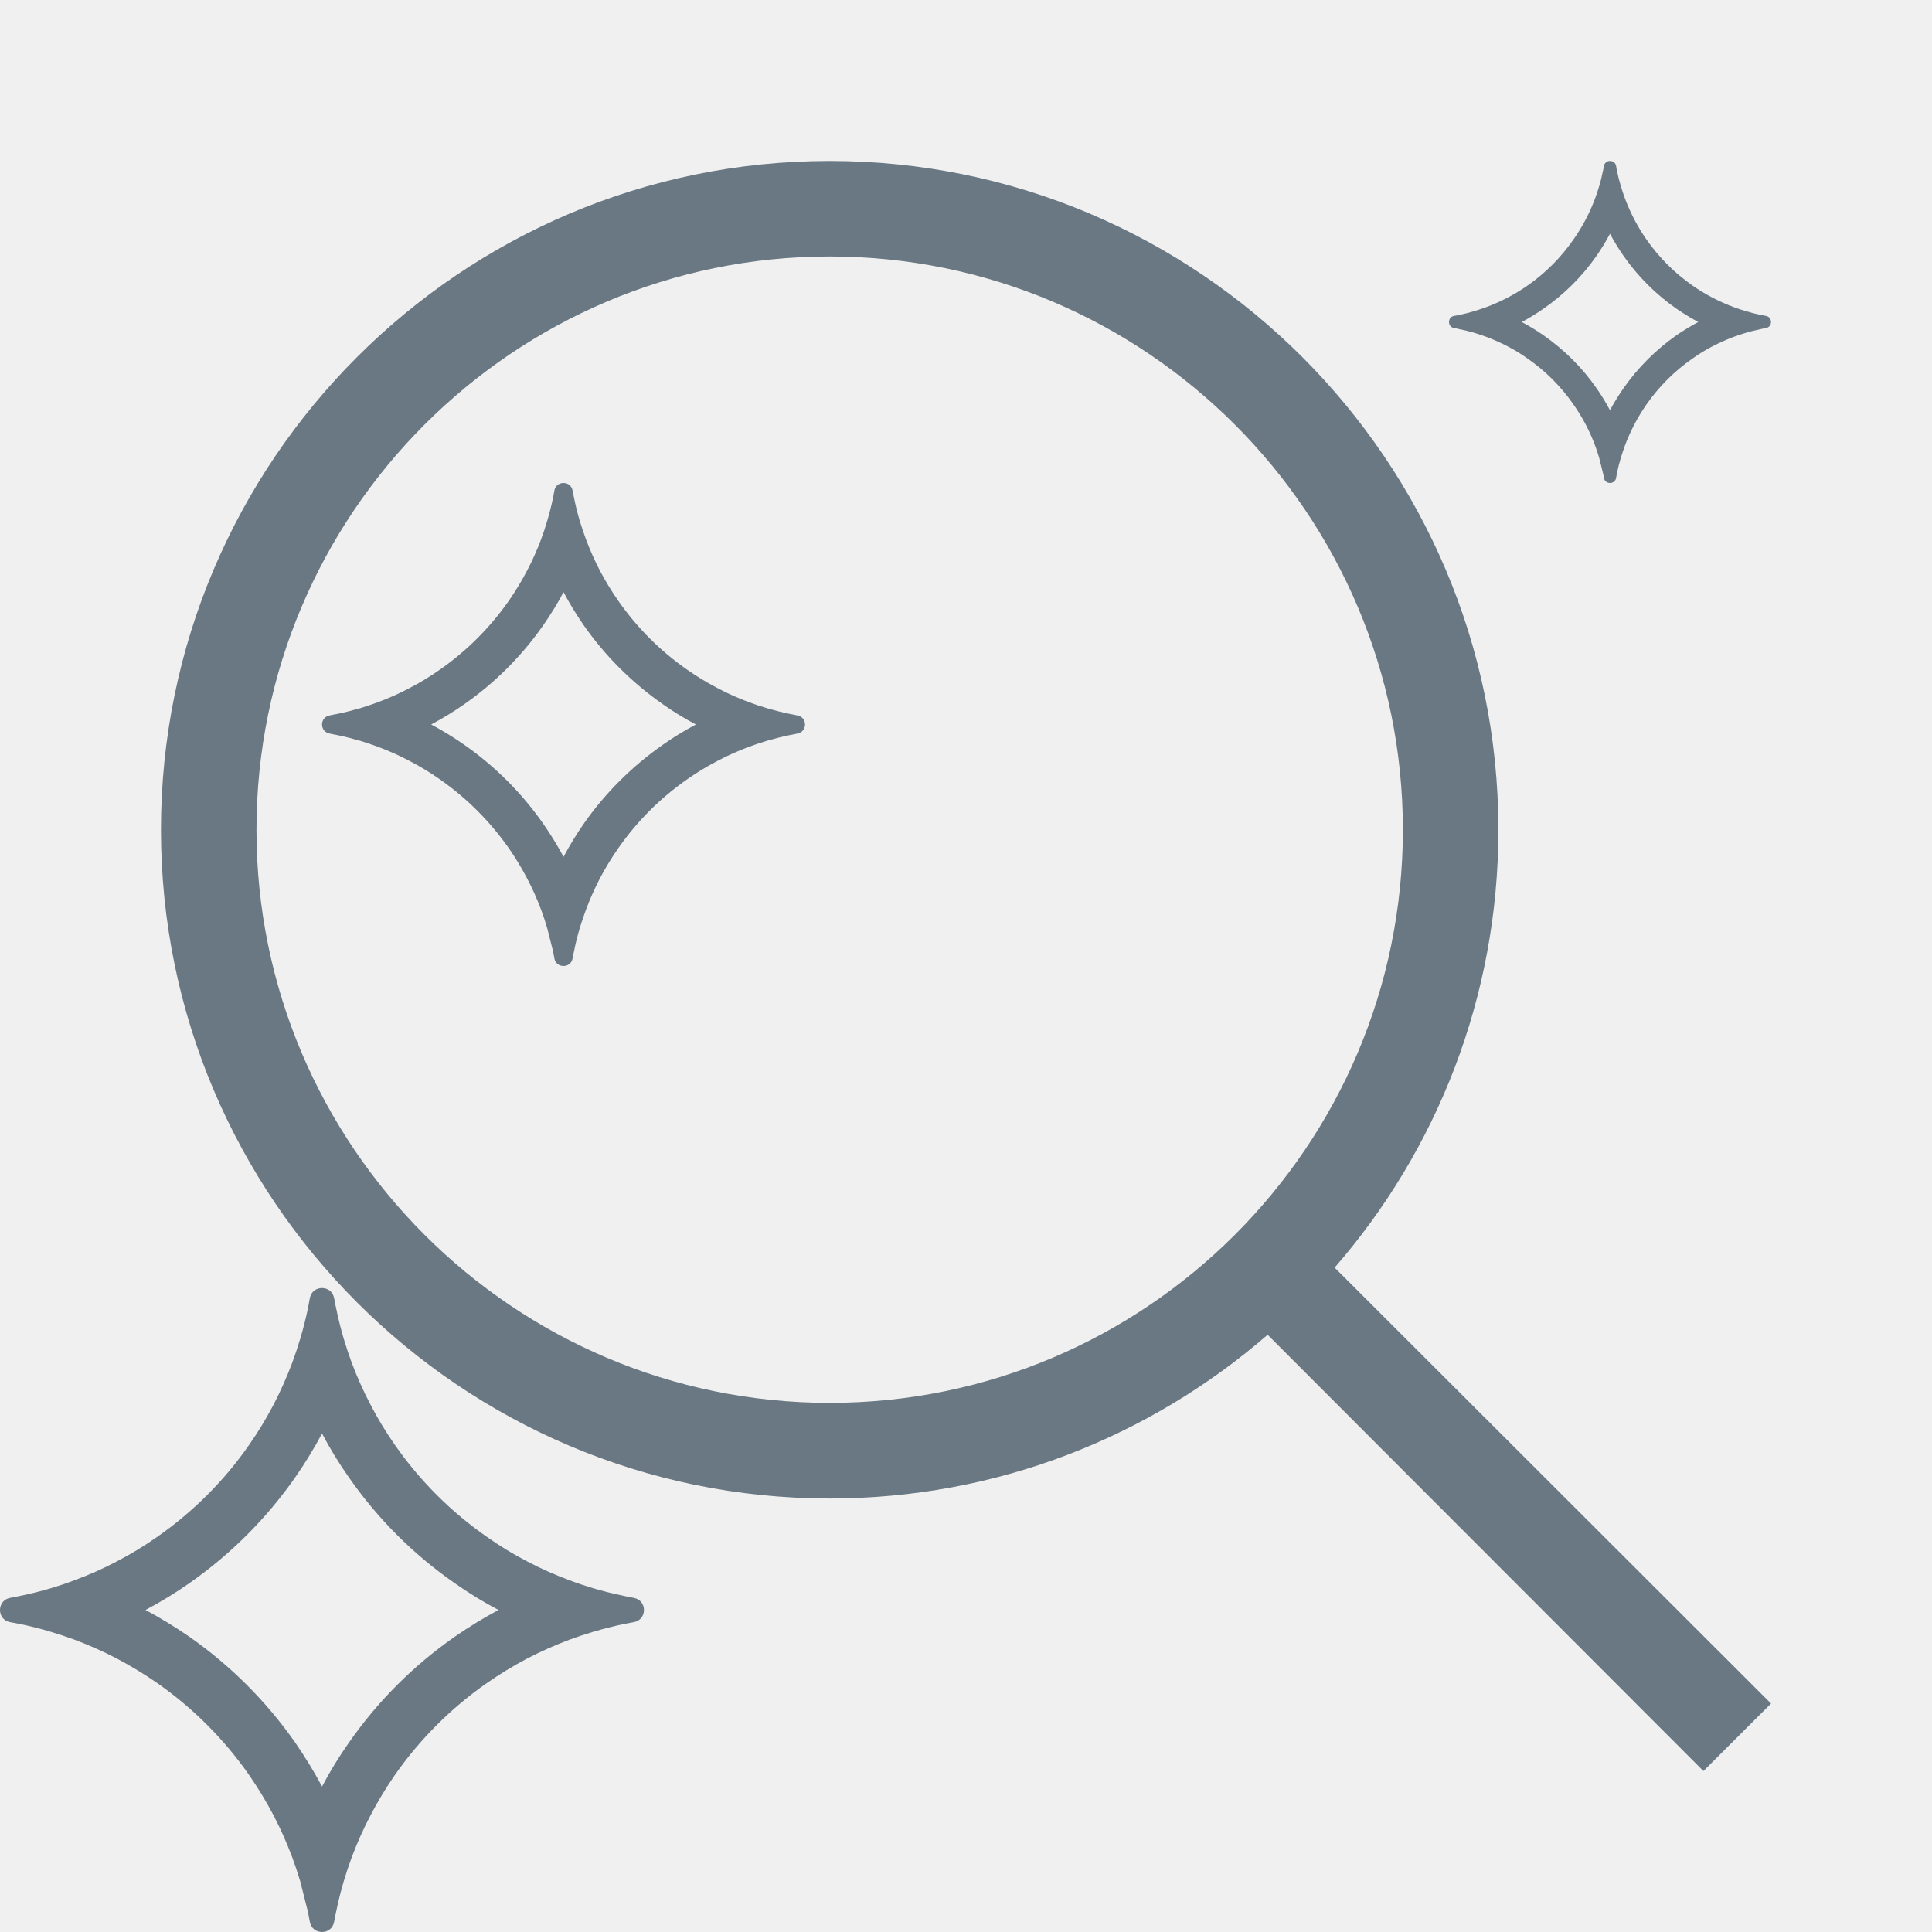
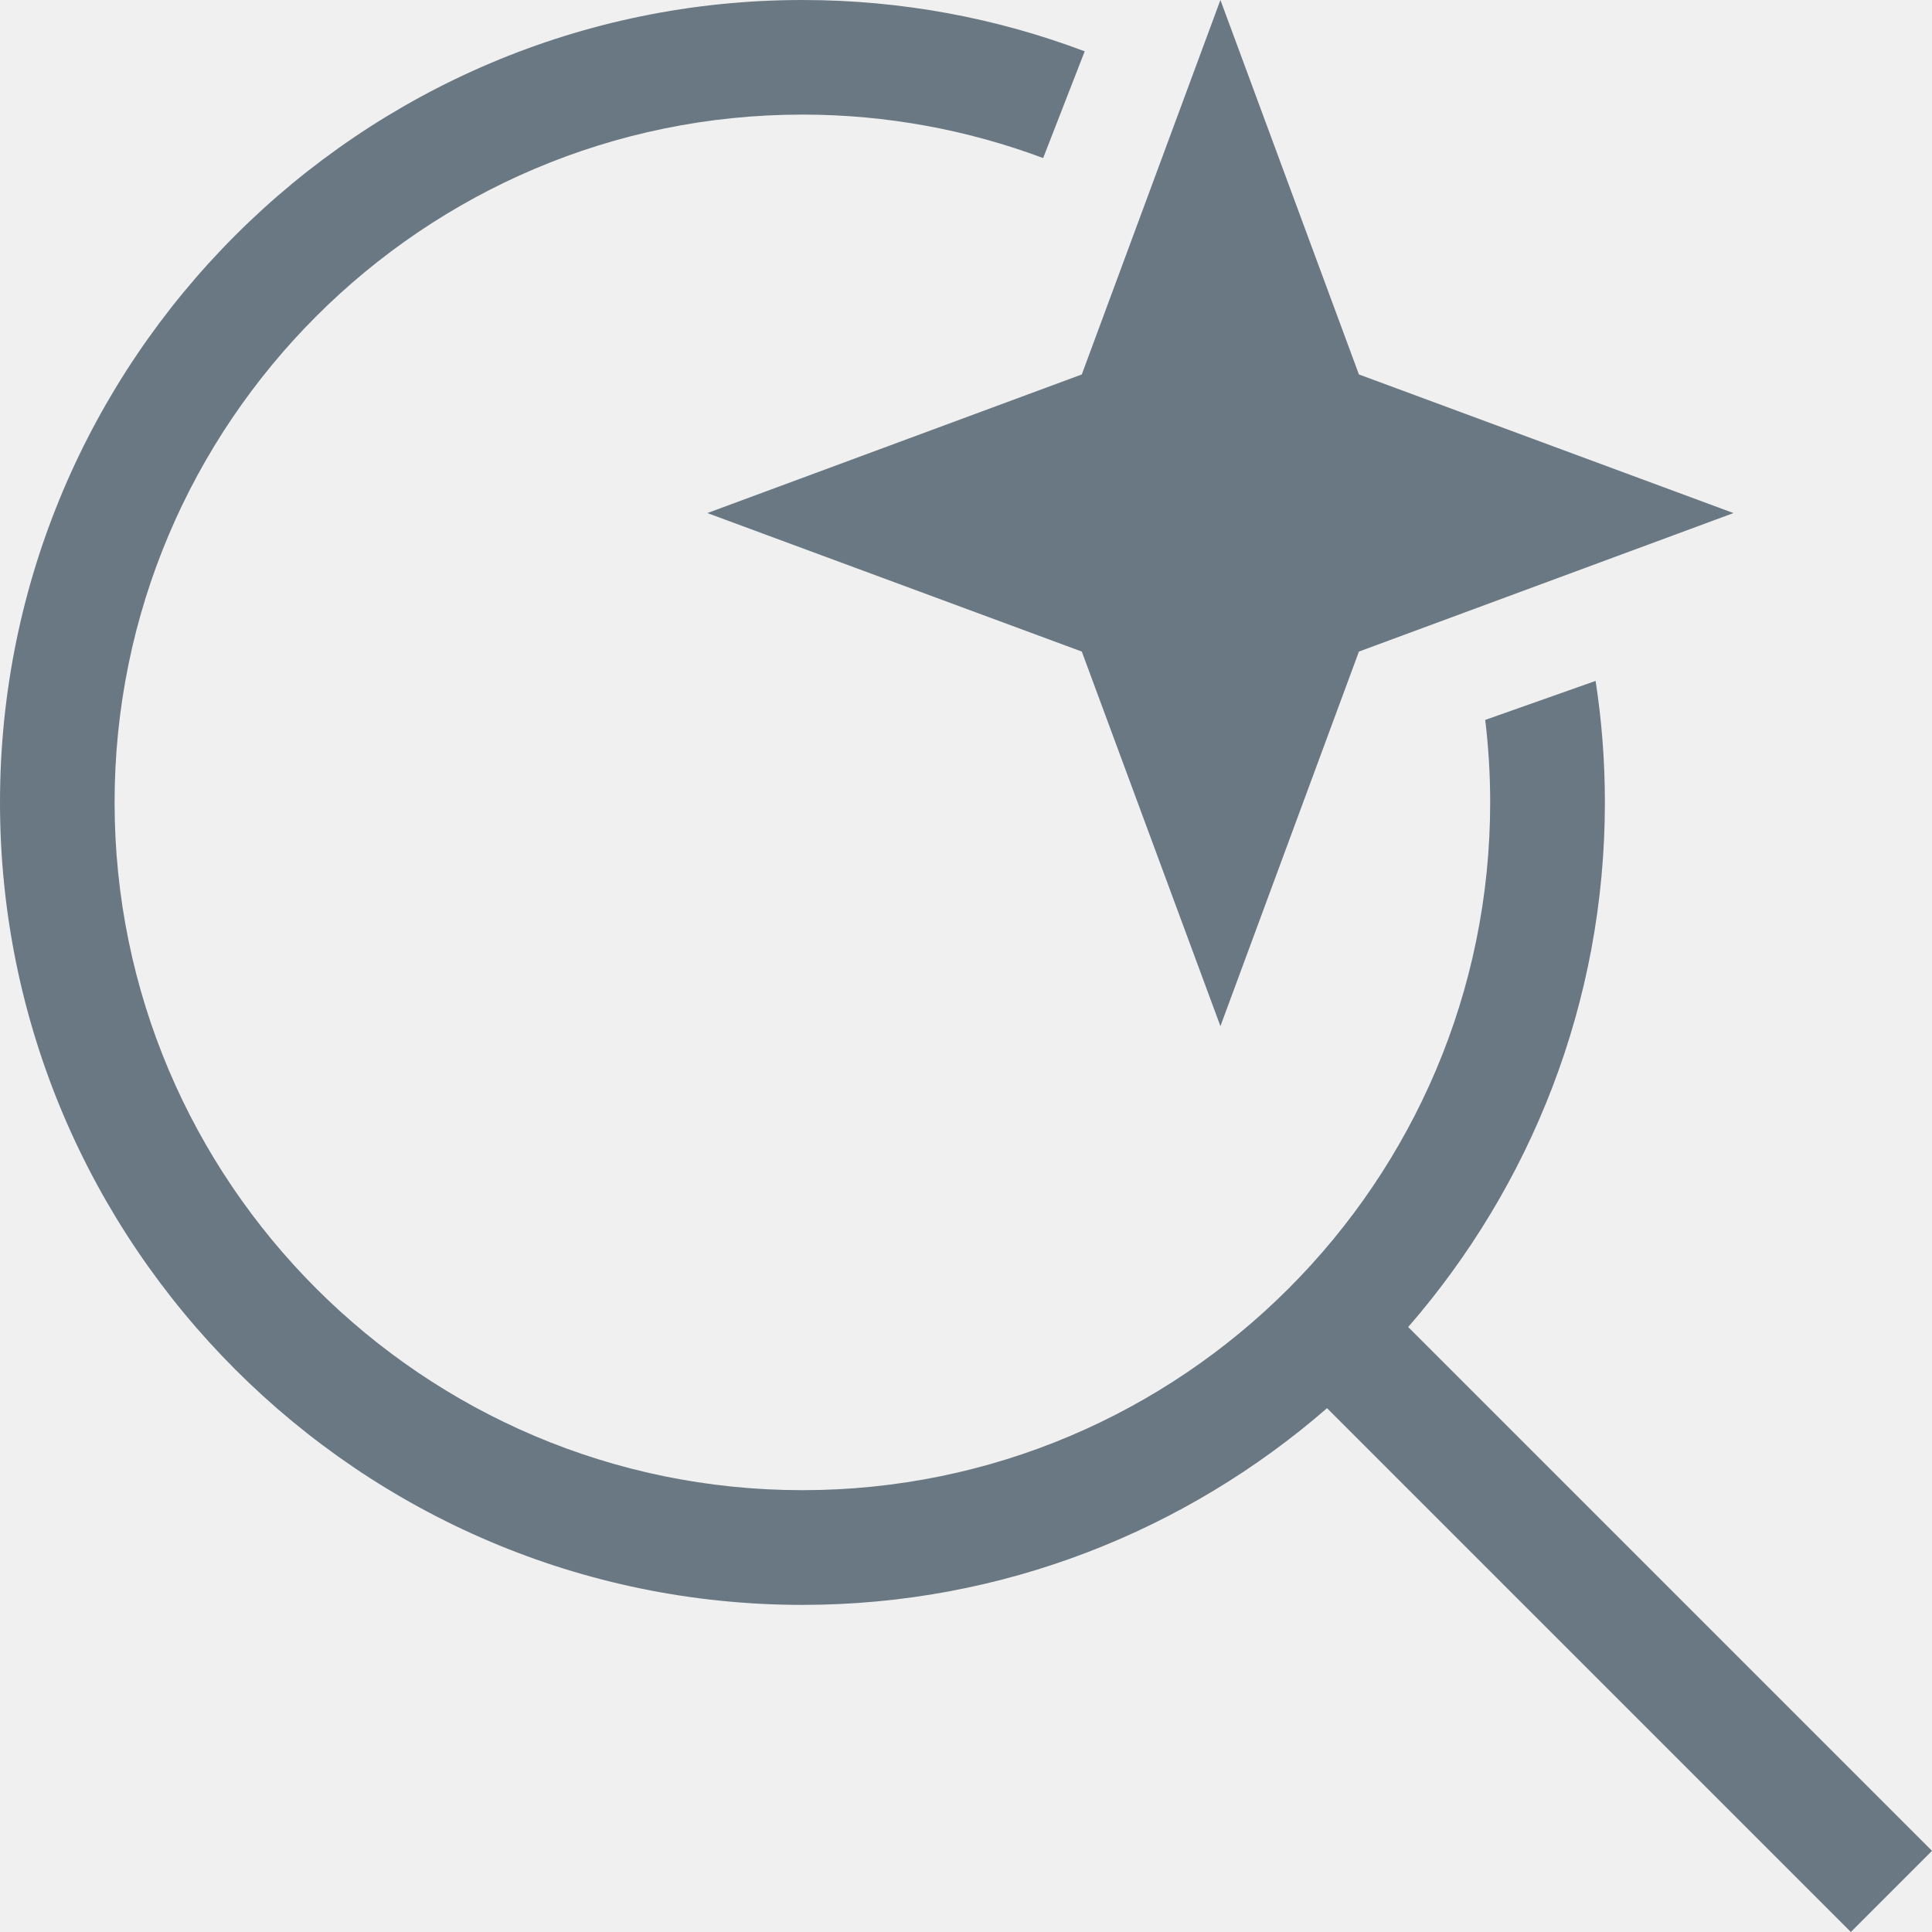
<svg xmlns="http://www.w3.org/2000/svg" width="16" height="16" viewBox="0 0 16 16" fill="none">
  <g clip-path="url(#clip0_2731_304071)">
-     <path fill-rule="evenodd" clip-rule="evenodd" d="M11.053 10.498L14.667 14.108L14.107 14.667L10.498 11.054C9.525 11.898 8.257 12.41 6.871 12.41C3.817 12.41 1.333 9.925 1.333 6.872C1.333 3.818 3.817 1.333 6.871 1.333C9.925 1.333 12.409 3.818 12.409 6.872C12.409 8.257 11.898 9.526 11.053 10.498ZM2.124 6.872C2.124 9.489 4.254 11.618 6.871 11.618C9.489 11.618 11.618 9.489 11.618 6.872C11.618 4.254 9.489 2.124 6.871 2.124C4.254 2.124 2.124 4.254 2.124 6.872Z" fill="#6A7883" />
-     <path fill-rule="evenodd" clip-rule="evenodd" d="M3.131 6.185C3.082 6.167 3.033 6.15 2.983 6.135C2.92 6.117 2.855 6.1 2.79 6.087C2.779 6.085 2.769 6.083 2.758 6.081C2.749 6.079 2.739 6.077 2.73 6.075C2.646 6.06 2.646 5.94 2.73 5.925C2.739 5.923 2.748 5.921 2.758 5.919C2.768 5.917 2.779 5.915 2.79 5.913C2.855 5.9 2.92 5.883 2.983 5.865C3.033 5.85 3.082 5.833 3.131 5.815C3.22 5.782 3.307 5.743 3.39 5.699C3.478 5.654 3.561 5.603 3.641 5.547C3.864 5.392 4.058 5.198 4.214 4.975C4.27 4.895 4.32 4.811 4.366 4.724C4.41 4.64 4.448 4.554 4.482 4.464C4.5 4.416 4.516 4.366 4.531 4.316C4.55 4.253 4.566 4.189 4.58 4.123C4.582 4.112 4.584 4.102 4.586 4.091C4.588 4.082 4.59 4.072 4.591 4.063C4.606 3.979 4.727 3.979 4.742 4.063C4.744 4.072 4.746 4.082 4.747 4.091C4.749 4.102 4.751 4.112 4.754 4.123C4.767 4.189 4.783 4.253 4.802 4.316C4.817 4.366 4.834 4.416 4.852 4.464C4.885 4.554 4.924 4.64 4.967 4.724C5.013 4.811 5.064 4.895 5.12 4.975C5.275 5.198 5.469 5.392 5.692 5.547C5.772 5.603 5.856 5.654 5.943 5.699C6.026 5.743 6.113 5.782 6.202 5.815C6.251 5.833 6.3 5.85 6.351 5.865C6.414 5.883 6.478 5.9 6.544 5.913C6.554 5.915 6.565 5.917 6.575 5.919C6.585 5.921 6.594 5.923 6.603 5.925C6.688 5.94 6.688 6.06 6.603 6.075C6.594 6.077 6.585 6.079 6.576 6.081C6.565 6.083 6.554 6.085 6.544 6.087C6.478 6.1 6.414 6.117 6.351 6.135C6.3 6.15 6.251 6.167 6.202 6.185C6.113 6.218 6.026 6.257 5.943 6.301C5.856 6.346 5.772 6.397 5.692 6.453C5.469 6.608 5.275 6.802 5.12 7.025C5.064 7.105 5.013 7.189 4.967 7.276C4.924 7.36 4.885 7.446 4.852 7.536C4.834 7.584 4.817 7.634 4.802 7.684C4.783 7.747 4.767 7.811 4.754 7.877C4.751 7.888 4.749 7.898 4.747 7.909C4.746 7.918 4.744 7.928 4.742 7.937C4.727 8.021 4.606 8.021 4.591 7.937C4.59 7.928 4.588 7.918 4.586 7.909C4.584 7.898 4.582 7.888 4.58 7.877L4.531 7.684C4.516 7.634 4.5 7.584 4.482 7.536C4.448 7.446 4.41 7.36 4.366 7.276C4.32 7.189 4.27 7.105 4.214 7.025C4.058 6.802 3.864 6.608 3.641 6.453C3.561 6.397 3.478 6.346 3.39 6.301C3.307 6.257 3.22 6.218 3.131 6.185ZM3.571 6C3.664 6.05 3.755 6.105 3.842 6.166C4.099 6.345 4.322 6.568 4.501 6.825C4.561 6.912 4.617 7.002 4.667 7.096C4.717 7.002 4.772 6.912 4.832 6.825C5.011 6.568 5.235 6.345 5.492 6.166C5.578 6.105 5.669 6.05 5.763 6C5.669 5.95 5.578 5.895 5.492 5.834C5.235 5.655 5.011 5.432 4.832 5.175C4.772 5.088 4.717 4.998 4.667 4.904C4.617 4.998 4.561 5.088 4.501 5.175C4.322 5.432 4.099 5.655 3.842 5.834C3.755 5.895 3.664 5.95 3.571 6Z" fill="#6A7883" />
-     <path fill-rule="evenodd" clip-rule="evenodd" d="M0.619 13.58C0.554 13.556 0.488 13.534 0.421 13.514C0.337 13.489 0.251 13.467 0.164 13.449C0.15 13.446 0.136 13.444 0.122 13.441C0.109 13.439 0.097 13.436 0.084 13.434C-0.028 13.414 -0.028 13.253 0.084 13.233C0.097 13.23 0.109 13.228 0.121 13.226C0.136 13.223 0.15 13.22 0.164 13.217C0.251 13.199 0.337 13.178 0.421 13.153C0.488 13.133 0.554 13.111 0.619 13.086C0.738 13.042 0.854 12.991 0.965 12.932C1.081 12.872 1.193 12.804 1.3 12.729C1.597 12.522 1.856 12.264 2.063 11.966C2.137 11.86 2.205 11.748 2.266 11.632C2.324 11.52 2.375 11.405 2.42 11.286C2.444 11.221 2.466 11.155 2.486 11.088C2.511 11.004 2.533 10.918 2.551 10.831C2.554 10.817 2.556 10.802 2.559 10.788C2.561 10.776 2.564 10.763 2.566 10.751C2.586 10.639 2.747 10.639 2.767 10.751C2.77 10.763 2.772 10.776 2.774 10.788C2.777 10.802 2.78 10.817 2.783 10.831C2.801 10.918 2.822 11.004 2.847 11.088C2.867 11.155 2.889 11.221 2.913 11.286C2.958 11.405 3.009 11.52 3.068 11.632C3.128 11.748 3.196 11.86 3.27 11.966C3.478 12.264 3.736 12.522 4.034 12.729C4.14 12.804 4.252 12.872 4.368 12.932C4.48 12.991 4.595 13.042 4.714 13.086C4.779 13.111 4.845 13.133 4.912 13.153C4.996 13.178 5.082 13.199 5.169 13.217C5.183 13.22 5.197 13.223 5.212 13.226C5.224 13.228 5.237 13.23 5.249 13.233C5.361 13.253 5.361 13.414 5.249 13.434C5.237 13.436 5.224 13.438 5.212 13.441C5.198 13.444 5.183 13.446 5.169 13.449C5.082 13.467 4.996 13.489 4.912 13.514C4.845 13.534 4.779 13.556 4.714 13.58C4.595 13.625 4.48 13.676 4.368 13.734C4.252 13.795 4.14 13.863 4.034 13.937C3.736 14.144 3.478 14.403 3.27 14.7C3.196 14.807 3.128 14.919 3.068 15.035C3.009 15.146 2.958 15.262 2.913 15.381C2.889 15.446 2.867 15.512 2.847 15.579C2.822 15.663 2.801 15.749 2.783 15.836C2.78 15.85 2.777 15.864 2.774 15.879C2.772 15.891 2.77 15.903 2.767 15.916C2.747 16.028 2.586 16.028 2.566 15.916C2.564 15.903 2.561 15.891 2.559 15.879C2.556 15.864 2.554 15.85 2.551 15.836L2.486 15.579C2.466 15.512 2.444 15.446 2.42 15.381C2.375 15.262 2.324 15.146 2.266 15.035C2.205 14.919 2.137 14.807 2.063 14.7C1.856 14.403 1.597 14.144 1.3 13.937C1.193 13.863 1.081 13.795 0.965 13.734C0.854 13.676 0.738 13.625 0.619 13.58ZM1.205 13.333C1.33 13.4 1.451 13.474 1.567 13.554C1.909 13.793 2.207 14.091 2.446 14.433C2.526 14.549 2.6 14.67 2.667 14.795C2.733 14.67 2.807 14.549 2.888 14.434C3.126 14.091 3.424 13.793 3.767 13.554C3.882 13.474 4.003 13.4 4.128 13.333C4.003 13.267 3.882 13.193 3.767 13.112C3.424 12.874 3.126 12.576 2.888 12.233C2.807 12.118 2.733 11.997 2.667 11.872C2.6 11.997 2.526 12.118 2.446 12.233C2.207 12.576 1.909 12.873 1.567 13.112C1.451 13.193 1.33 13.267 1.205 13.333Z" fill="#6A7883" />
-     <path fill-rule="evenodd" clip-rule="evenodd" d="M12.31 2.79C12.277 2.778 12.244 2.767 12.211 2.757C12.169 2.744 12.126 2.734 12.082 2.725C12.075 2.723 12.068 2.722 12.061 2.72C12.055 2.719 12.048 2.718 12.042 2.717C11.986 2.707 11.986 2.626 12.042 2.616C12.048 2.615 12.055 2.614 12.061 2.613C12.068 2.612 12.075 2.61 12.082 2.609C12.126 2.6 12.169 2.589 12.211 2.576C12.244 2.566 12.277 2.555 12.31 2.543C12.369 2.521 12.427 2.495 12.483 2.466C12.541 2.436 12.597 2.402 12.65 2.365C12.799 2.261 12.928 2.132 13.031 1.983C13.069 1.93 13.102 1.874 13.133 1.816C13.162 1.76 13.188 1.702 13.21 1.643C13.222 1.61 13.233 1.577 13.243 1.544C13.256 1.502 13.266 1.459 13.275 1.415C13.277 1.408 13.278 1.401 13.28 1.394C13.281 1.388 13.282 1.382 13.283 1.375C13.293 1.319 13.374 1.319 13.384 1.375C13.385 1.382 13.386 1.388 13.387 1.394C13.388 1.401 13.39 1.408 13.391 1.415C13.4 1.459 13.411 1.502 13.424 1.544C13.434 1.578 13.445 1.61 13.457 1.643C13.479 1.702 13.505 1.76 13.534 1.816C13.564 1.874 13.598 1.93 13.635 1.983C13.739 2.132 13.868 2.261 14.017 2.365C14.07 2.402 14.126 2.436 14.184 2.466C14.24 2.495 14.298 2.521 14.357 2.543C14.389 2.555 14.422 2.566 14.456 2.576C14.498 2.589 14.541 2.6 14.585 2.609C14.592 2.61 14.599 2.612 14.606 2.613C14.612 2.614 14.618 2.615 14.624 2.616C14.681 2.626 14.681 2.707 14.624 2.717C14.618 2.718 14.612 2.719 14.606 2.72C14.599 2.722 14.592 2.723 14.585 2.725C14.541 2.734 14.498 2.744 14.456 2.757C14.422 2.767 14.389 2.778 14.357 2.79C14.298 2.812 14.24 2.838 14.184 2.867C14.126 2.897 14.07 2.931 14.017 2.969C13.868 3.072 13.739 3.201 13.635 3.35C13.598 3.404 13.564 3.459 13.534 3.517C13.505 3.573 13.479 3.631 13.457 3.69C13.445 3.723 13.434 3.756 13.424 3.789C13.411 3.831 13.4 3.874 13.391 3.918C13.39 3.925 13.389 3.932 13.387 3.939C13.386 3.945 13.385 3.952 13.384 3.958C13.374 4.014 13.293 4.014 13.283 3.958C13.282 3.952 13.281 3.946 13.28 3.939C13.278 3.932 13.277 3.925 13.275 3.918L13.243 3.789C13.233 3.756 13.222 3.723 13.21 3.69C13.188 3.631 13.162 3.573 13.133 3.517C13.102 3.459 13.069 3.404 13.031 3.35C12.928 3.201 12.799 3.072 12.65 2.969C12.597 2.931 12.541 2.897 12.483 2.867C12.427 2.838 12.369 2.812 12.31 2.79ZM12.603 2.667C12.665 2.7 12.726 2.737 12.783 2.777C12.955 2.897 13.104 3.045 13.223 3.217C13.263 3.274 13.3 3.335 13.333 3.397C13.367 3.335 13.404 3.274 13.444 3.217C13.563 3.046 13.712 2.897 13.883 2.777C13.941 2.737 14.002 2.7 14.064 2.667C14.002 2.633 13.941 2.596 13.883 2.556C13.712 2.437 13.563 2.288 13.444 2.117C13.404 2.059 13.367 1.999 13.333 1.936C13.3 1.999 13.263 2.059 13.223 2.117C13.104 2.288 12.955 2.437 12.783 2.556C12.726 2.596 12.665 2.633 12.603 2.667Z" fill="#6A7883" />
+     <path d="M8.983 0.425C8.255 0.15 7.467 0 6.645 0C2.982 0 0 2.982 0 6.645C0 10.309 2.982 13.291 6.645 13.291C8.307 13.291 9.825 12.674 10.99 11.662L15.328 16L16 15.328L11.662 10.99C12.674 9.825 13.291 8.307 13.291 6.645C13.291 6.303 13.265 5.967 13.214 5.639L12.3 5.962C12.327 6.186 12.341 6.414 12.341 6.645C12.341 9.787 9.787 12.341 6.645 12.341C3.504 12.341 0.949 9.787 0.949 6.645C0.949 3.504 3.504 0.949 6.645 0.949C7.347 0.949 8.018 1.077 8.639 1.309L8.983 0.425Z" fill="#6A7883" />
+     <path d="M10.107 0L11.254 3.101L14.356 4.249L11.254 5.396L10.107 8.498L8.959 5.396L5.858 4.249L8.959 3.101L10.107 0Z" fill="#6A7883" />
  </g>
  <defs>
    <clipPath id="clip0_2731_304071">
      <rect width="16" height="16" fill="white" />
    </clipPath>
  </defs>
</svg>
